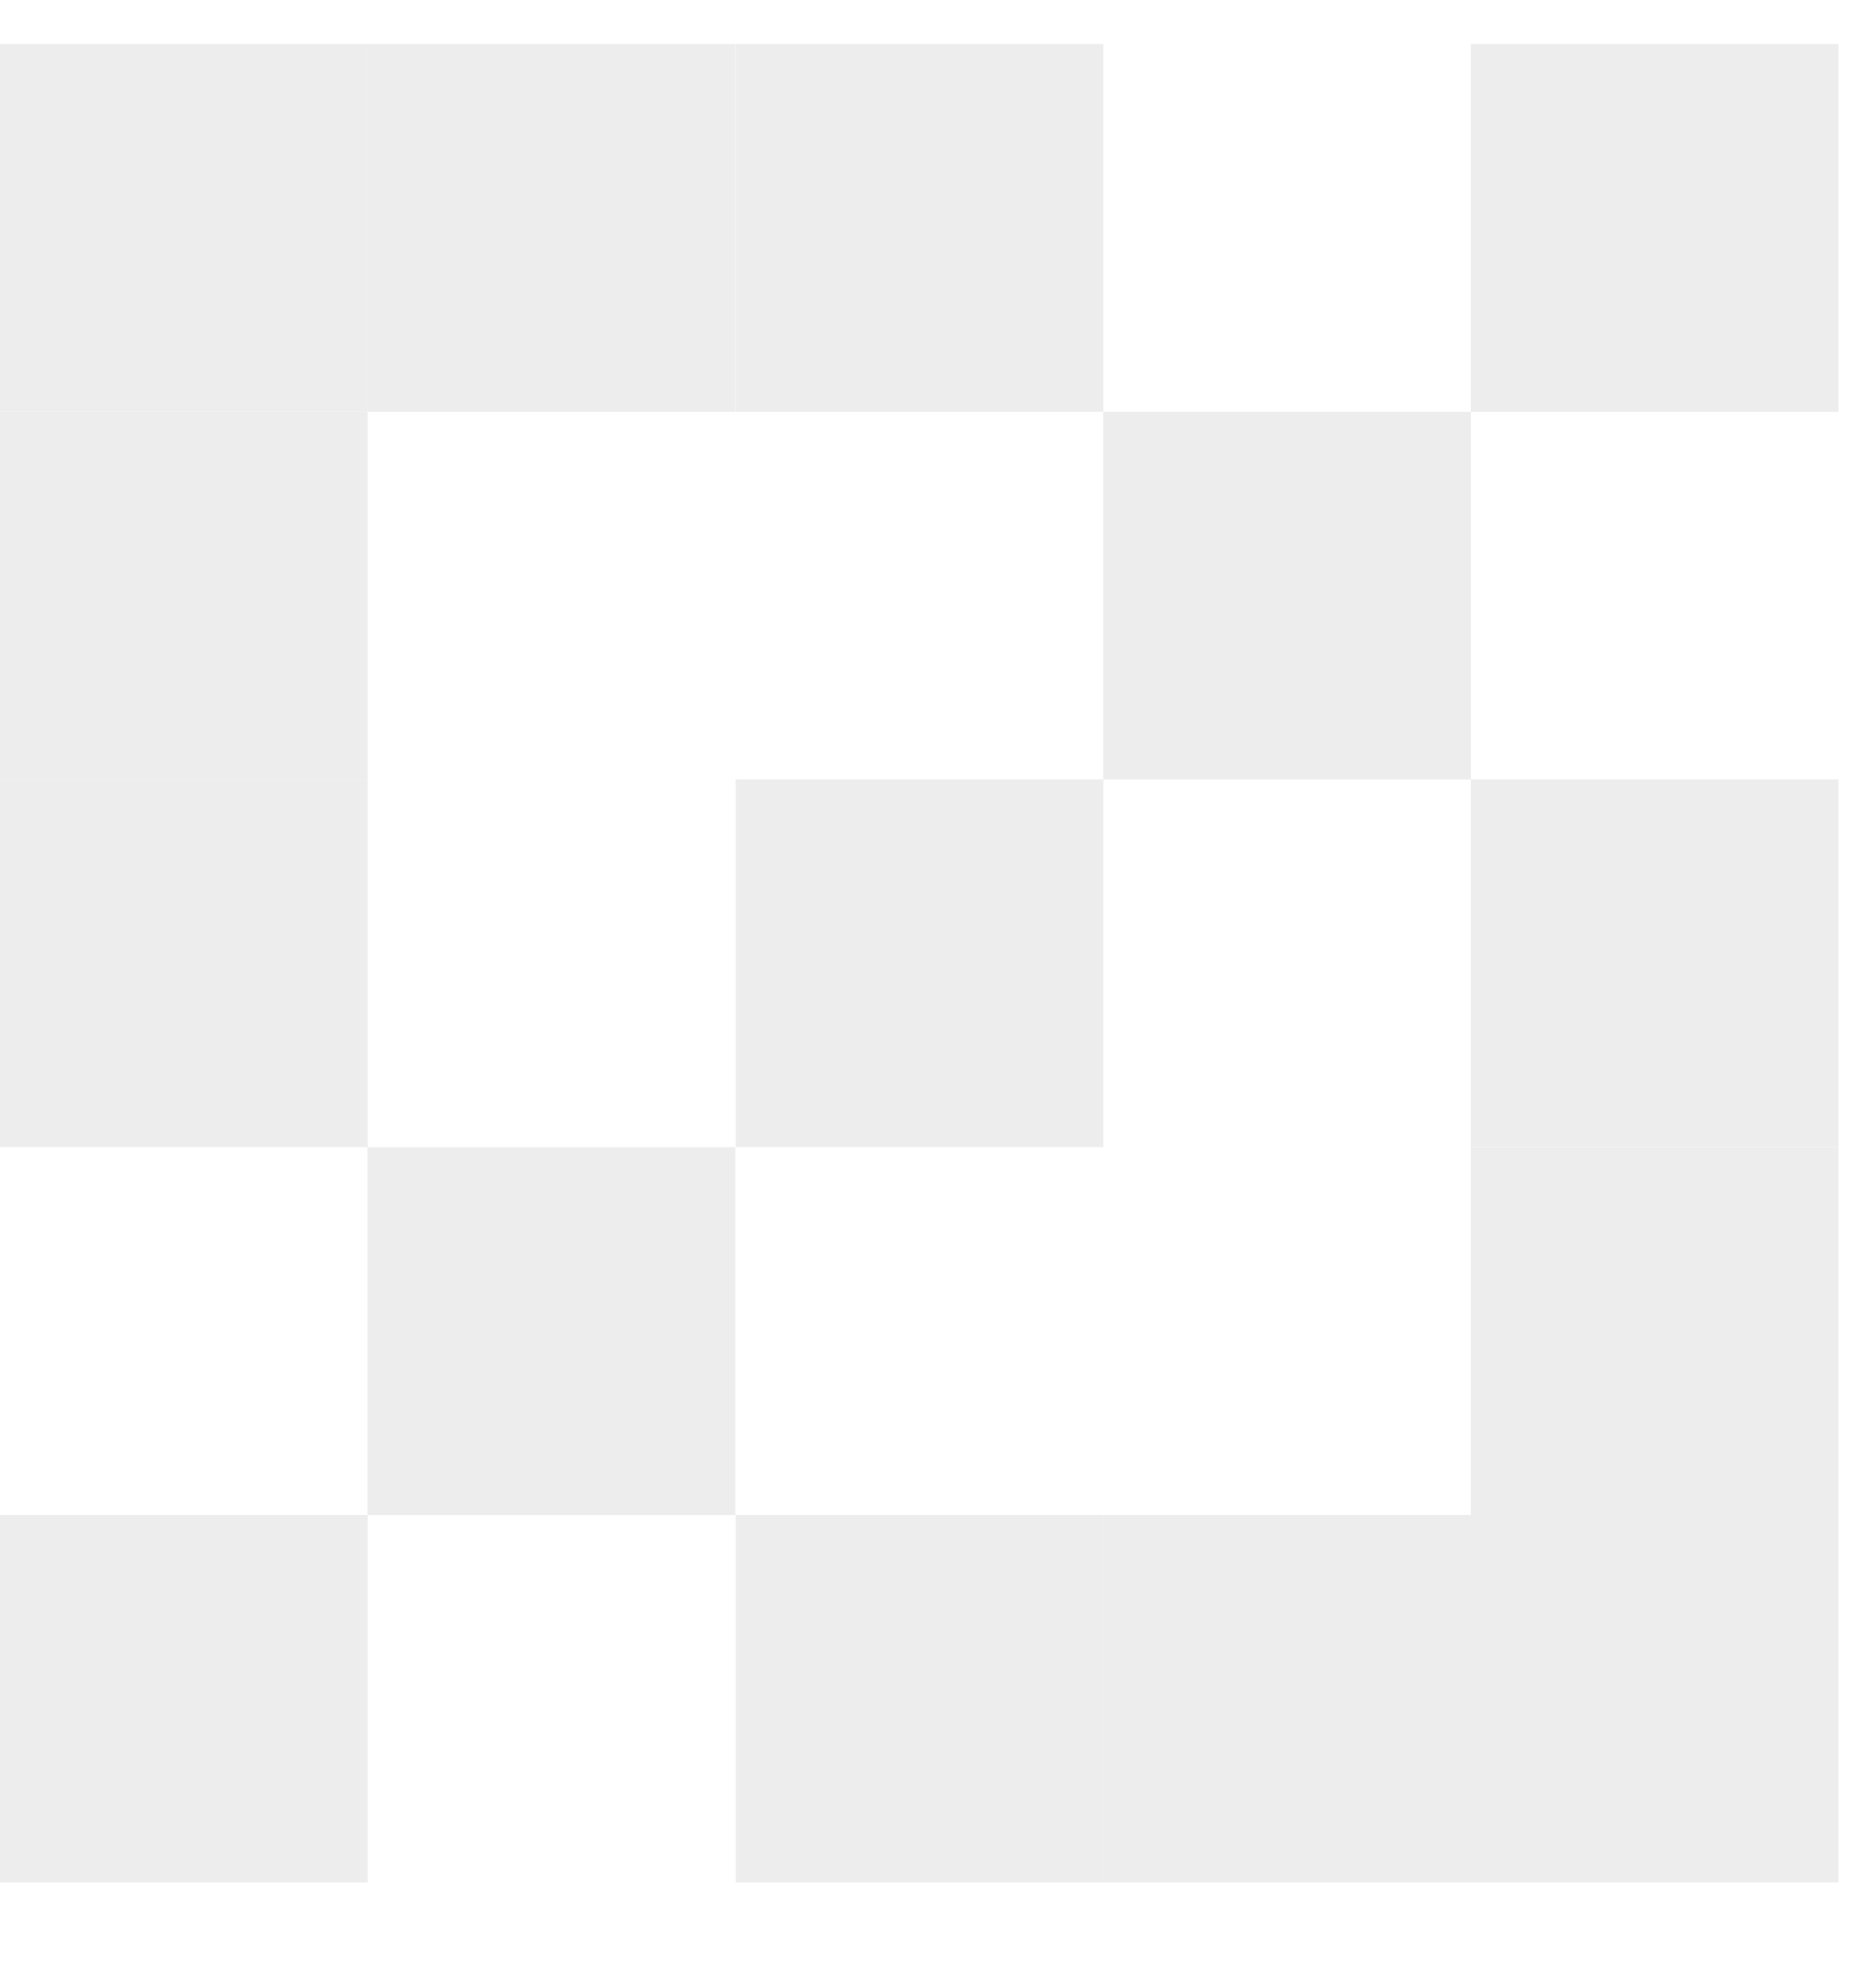
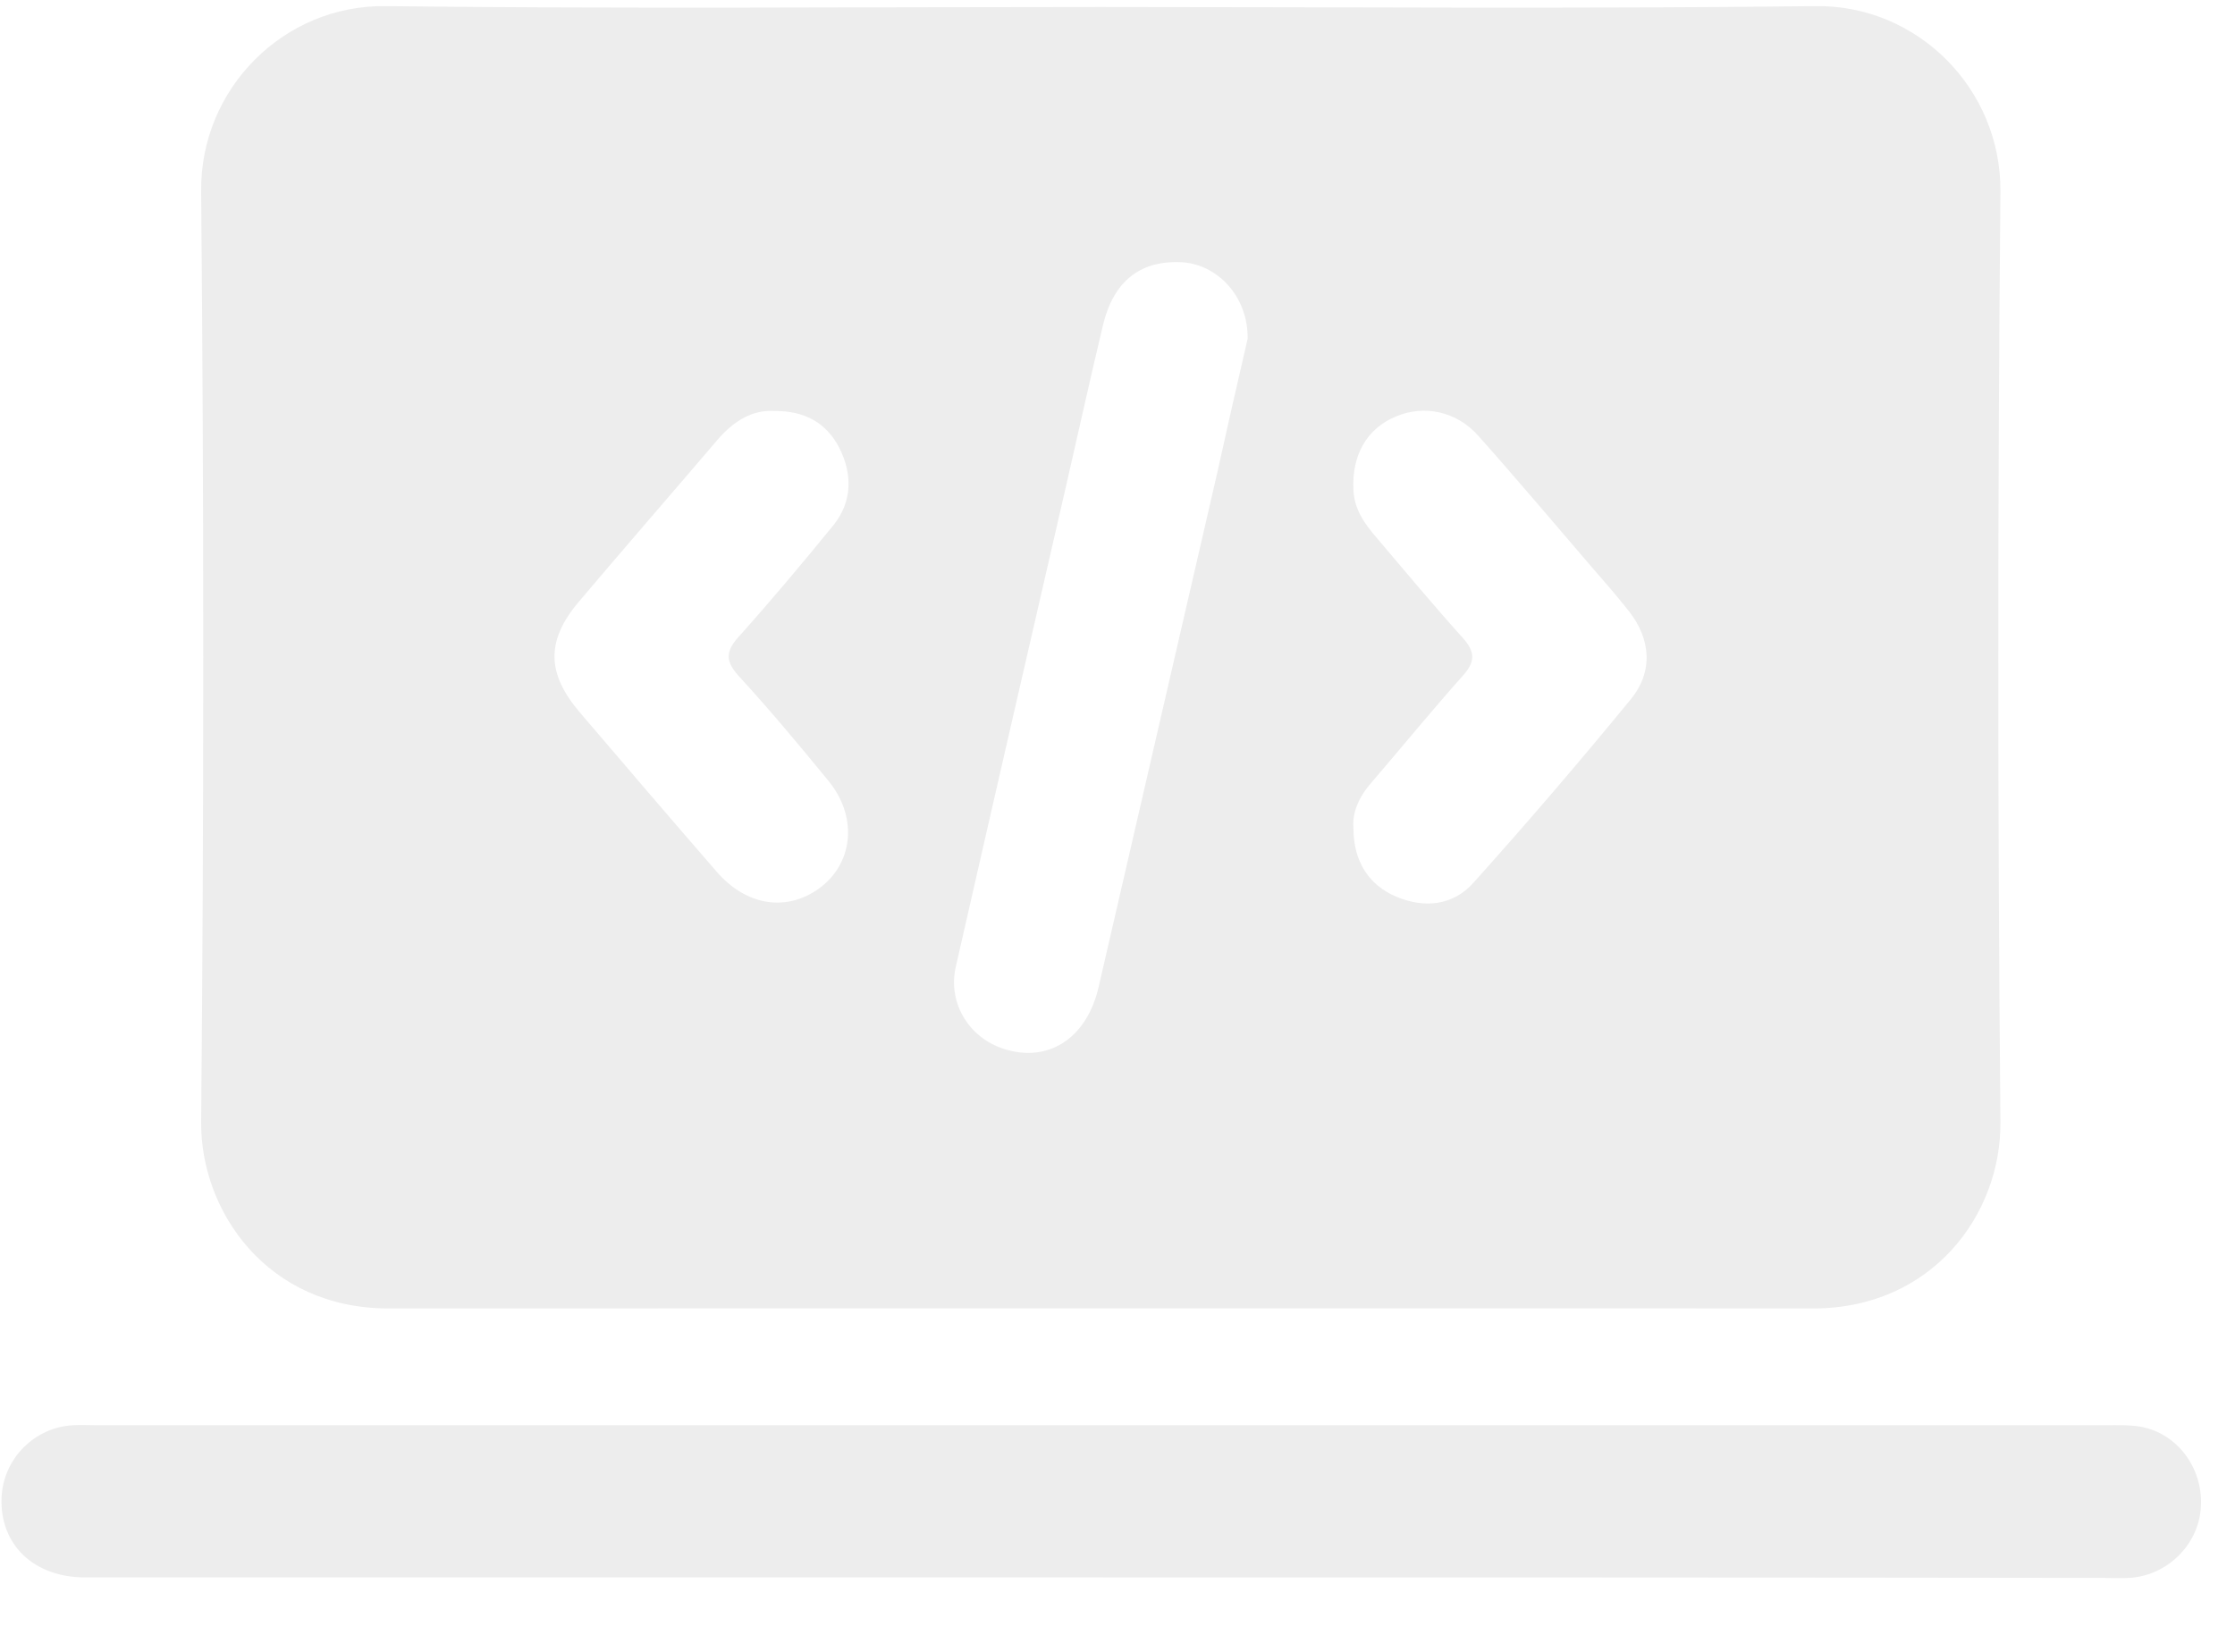
- <svg xmlns="http://www.w3.org/2000/svg" width="14" height="15" viewBox="0 0 14 15" fill="none">
-   <path d="M2.775 0.332H0V3.107H2.775V0.332Z" fill="#EDEDED" />
-   <path d="M5.548 0.332H2.773V3.107H5.548V0.332Z" fill="#EDEDED" />
-   <path d="M8.325 0.332H5.551V3.107H8.325V0.332Z" fill="#EDEDED" />
-   <path d="M13.872 0.332H11.098V3.107H13.872V0.332Z" fill="#EDEDED" />
-   <path d="M2.775 3.107H0V5.882H2.775V3.107Z" fill="#EDEDED" />
-   <path d="M11.099 3.107H8.324V5.882H11.099V3.107Z" fill="#EDEDED" />
-   <path d="M2.775 5.881H0V8.655H2.775V5.881Z" fill="#EDEDED" />
-   <path d="M8.325 5.881H5.551V8.655H8.325V5.881Z" fill="#EDEDED" />
-   <path d="M13.872 5.881H11.098V8.655H13.872V5.881Z" fill="#EDEDED" />
-   <path d="M5.548 8.656H2.773V11.431H5.548V8.656Z" fill="#EDEDED" />
-   <path d="M13.872 8.656H11.098V11.431H13.872V8.656Z" fill="#EDEDED" />
-   <path d="M2.775 11.43H0V14.204H2.775V11.43Z" fill="#EDEDED" />
-   <path d="M8.325 11.43H5.551V14.204H8.325V11.43Z" fill="#EDEDED" />
-   <path d="M11.099 11.43H8.324V14.204H11.099V11.43Z" fill="#EDEDED" />
-   <path d="M13.872 11.43H11.098V14.204H13.872V11.43Z" fill="#EDEDED" />
+ <svg xmlns="http://www.w3.org/2000/svg" width="23" height="17" viewBox="0 0 23 17" fill="none">
+   <path d="M11.326 0.072C13.778 0.072 16.231 0.092 18.683 0.063C19.729 0.048 20.596 0.911 20.586 1.975C20.557 5.165 20.557 8.355 20.586 11.544C20.596 12.498 19.883 13.466 18.659 13.466C13.774 13.462 8.883 13.466 3.998 13.466C2.745 13.466 2.061 12.46 2.07 11.544C2.099 8.355 2.099 5.165 2.07 1.975C2.056 0.906 2.928 0.048 3.969 0.063C6.421 0.092 8.874 0.072 11.326 0.072ZM12.839 3.488C12.848 3.055 12.526 2.708 12.14 2.698C11.726 2.684 11.456 2.901 11.35 3.349C11.22 3.893 11.1 4.437 10.974 4.987C10.594 6.639 10.213 8.292 9.837 9.945C9.746 10.335 9.987 10.706 10.372 10.807C10.815 10.927 11.191 10.667 11.307 10.152C11.711 8.398 12.116 6.644 12.521 4.89C12.627 4.409 12.738 3.922 12.839 3.488ZM7.963 4.23C7.741 4.216 7.549 4.336 7.39 4.519C6.913 5.078 6.431 5.632 5.954 6.196C5.617 6.596 5.626 6.933 5.968 7.333C6.436 7.882 6.903 8.427 7.375 8.971C7.688 9.333 8.117 9.39 8.459 9.121C8.787 8.856 8.821 8.393 8.522 8.032C8.223 7.666 7.92 7.304 7.602 6.957C7.467 6.808 7.462 6.707 7.602 6.553C7.939 6.177 8.262 5.791 8.58 5.401C8.772 5.16 8.772 4.876 8.638 4.611C8.507 4.356 8.286 4.225 7.963 4.23ZM13.928 8.523C13.928 8.86 14.082 9.106 14.366 9.227C14.66 9.352 14.954 9.318 15.161 9.087C15.715 8.47 16.26 7.834 16.785 7.193C17.016 6.909 16.987 6.572 16.761 6.288C16.636 6.129 16.505 5.979 16.375 5.83C15.99 5.382 15.609 4.929 15.214 4.486C14.988 4.23 14.65 4.163 14.361 4.288C14.063 4.413 13.909 4.688 13.928 5.045C13.937 5.242 14.043 5.391 14.164 5.531C14.458 5.878 14.752 6.23 15.055 6.567C15.185 6.712 15.18 6.813 15.055 6.953C14.737 7.309 14.434 7.68 14.12 8.046C13.995 8.186 13.913 8.35 13.928 8.523Z" fill="#EDEDED" />
+   <path d="M11.329 16.234C7.846 16.234 4.357 16.234 0.874 16.234C0.349 16.234 -0.003 15.897 0.016 15.415C0.031 15.015 0.354 14.687 0.754 14.668C0.835 14.663 0.913 14.668 0.994 14.668C7.884 14.668 14.779 14.668 21.669 14.668C21.789 14.668 21.91 14.663 22.03 14.683C22.42 14.755 22.685 15.131 22.647 15.535C22.613 15.911 22.295 16.215 21.915 16.239C21.818 16.244 21.722 16.239 21.625 16.239C18.185 16.234 14.76 16.234 11.329 16.234Z" fill="#EDEDED" />
</svg>
